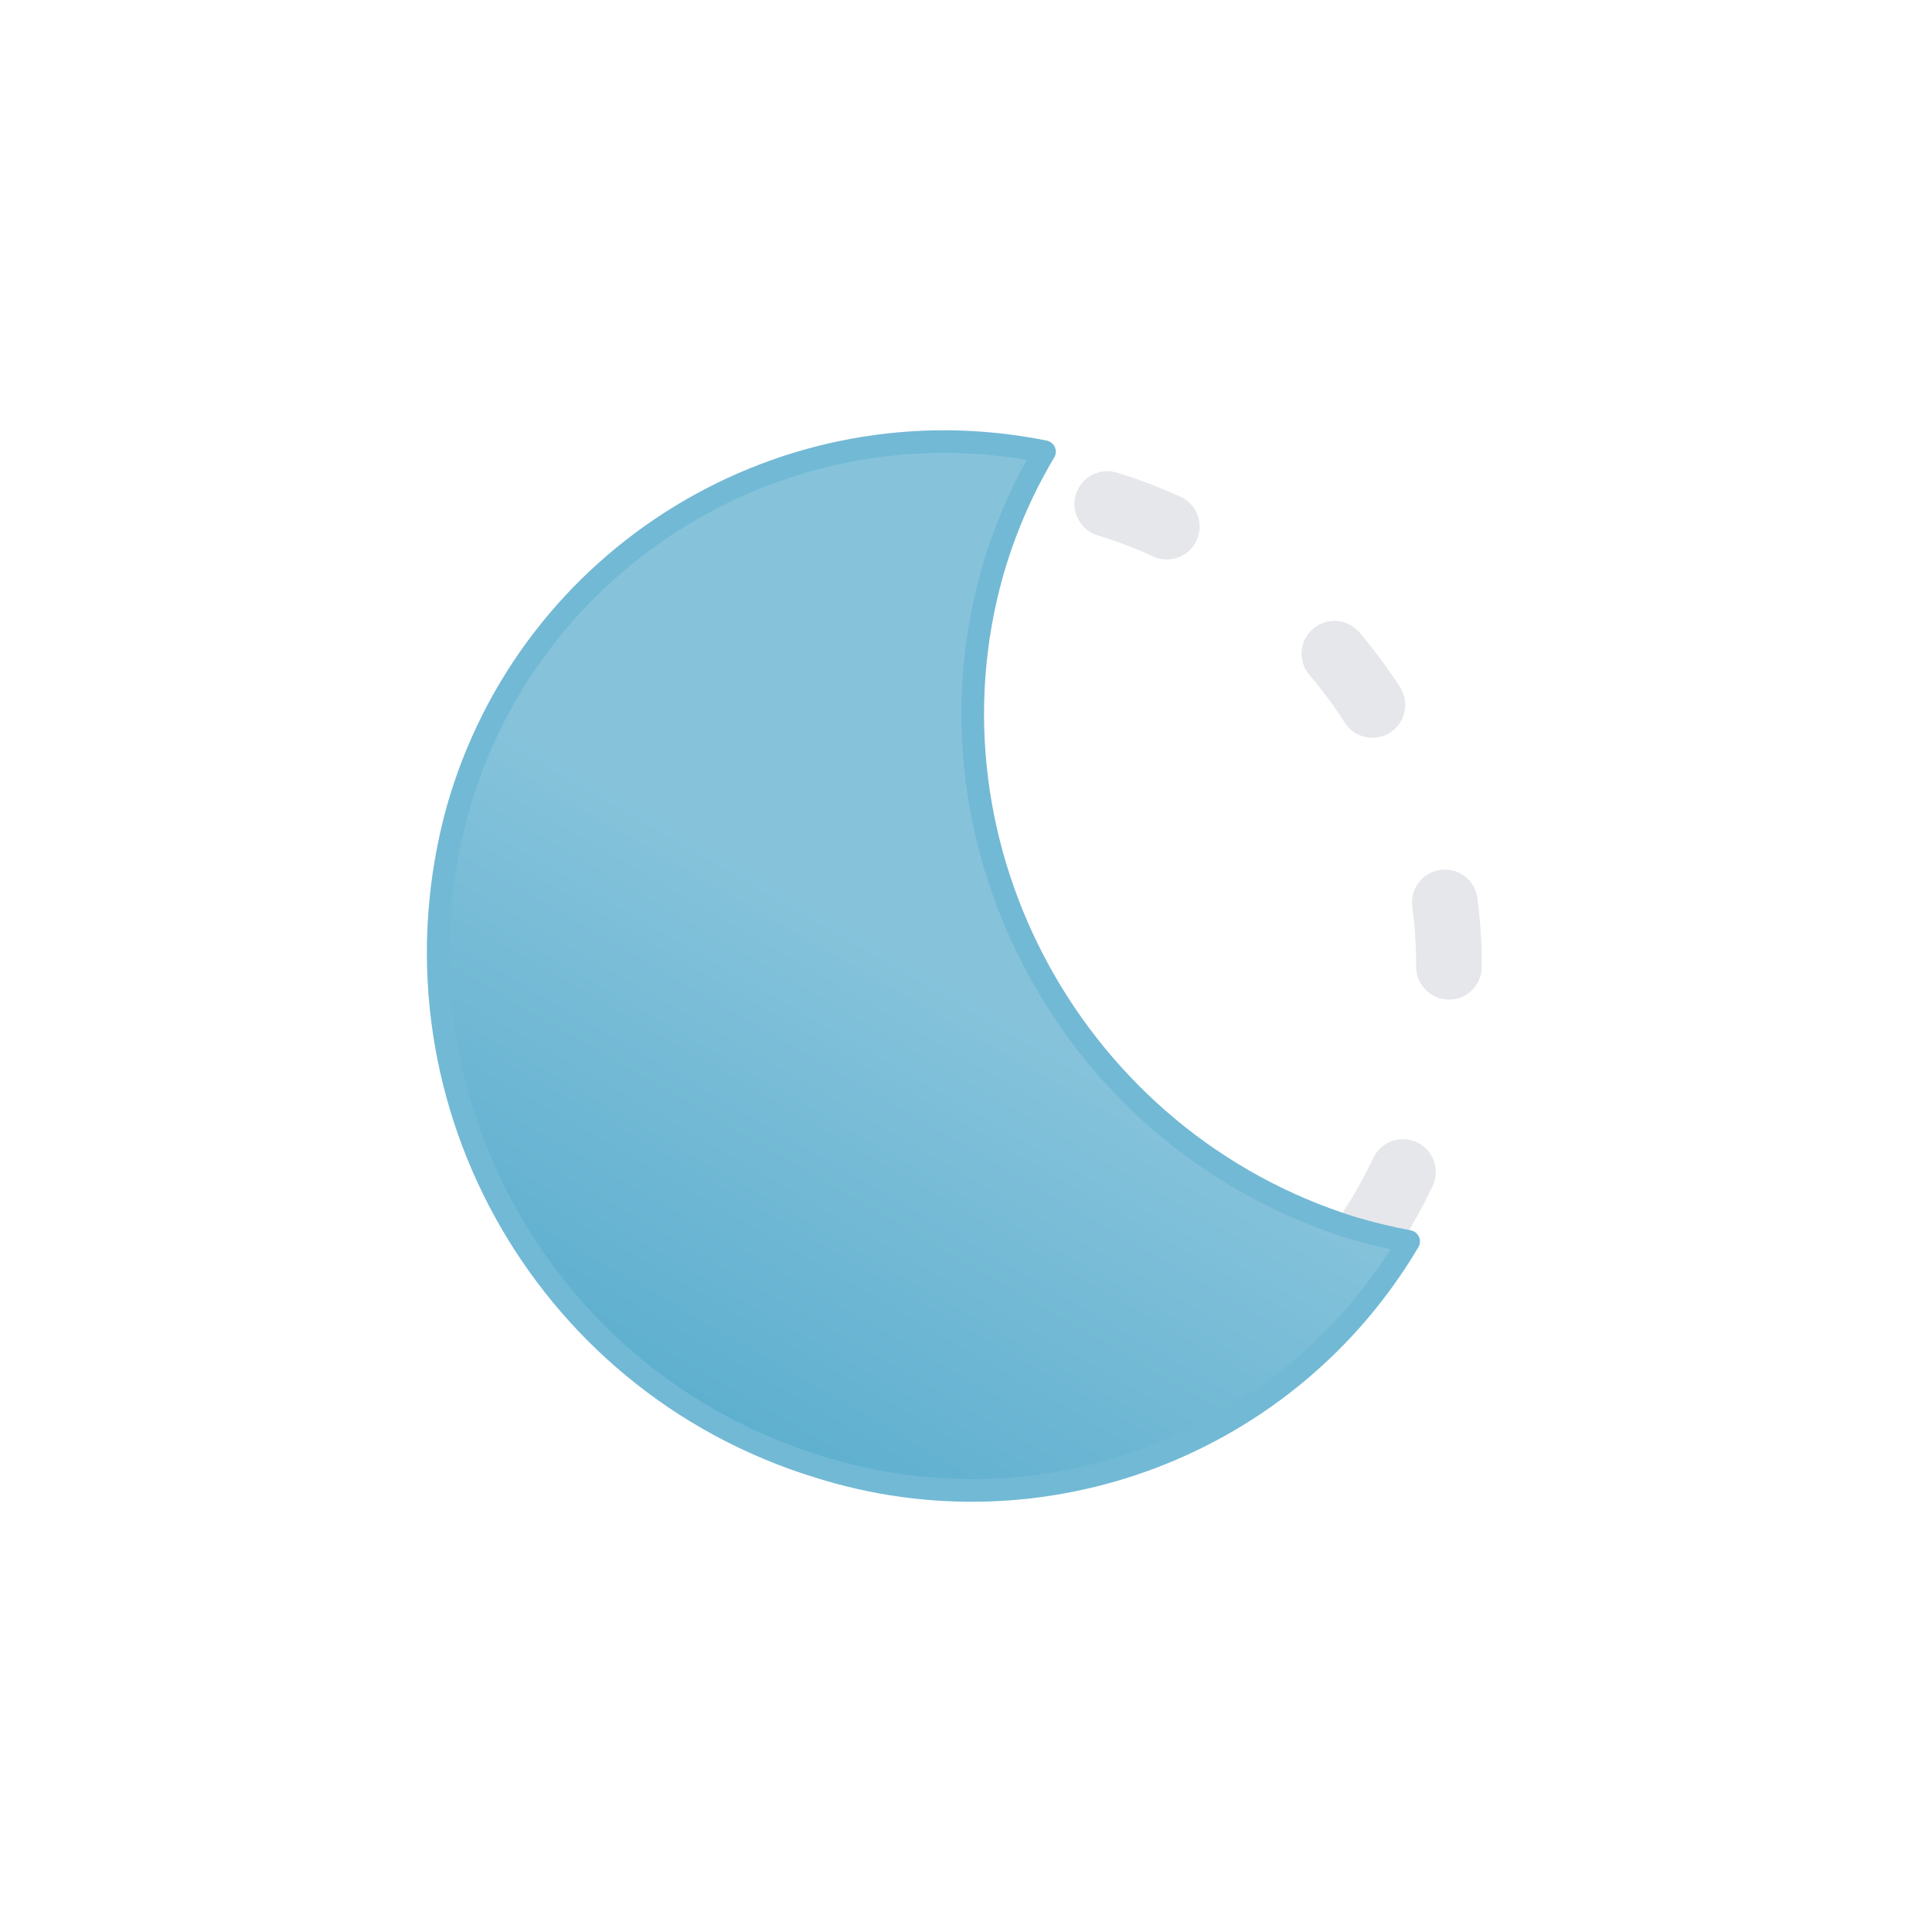
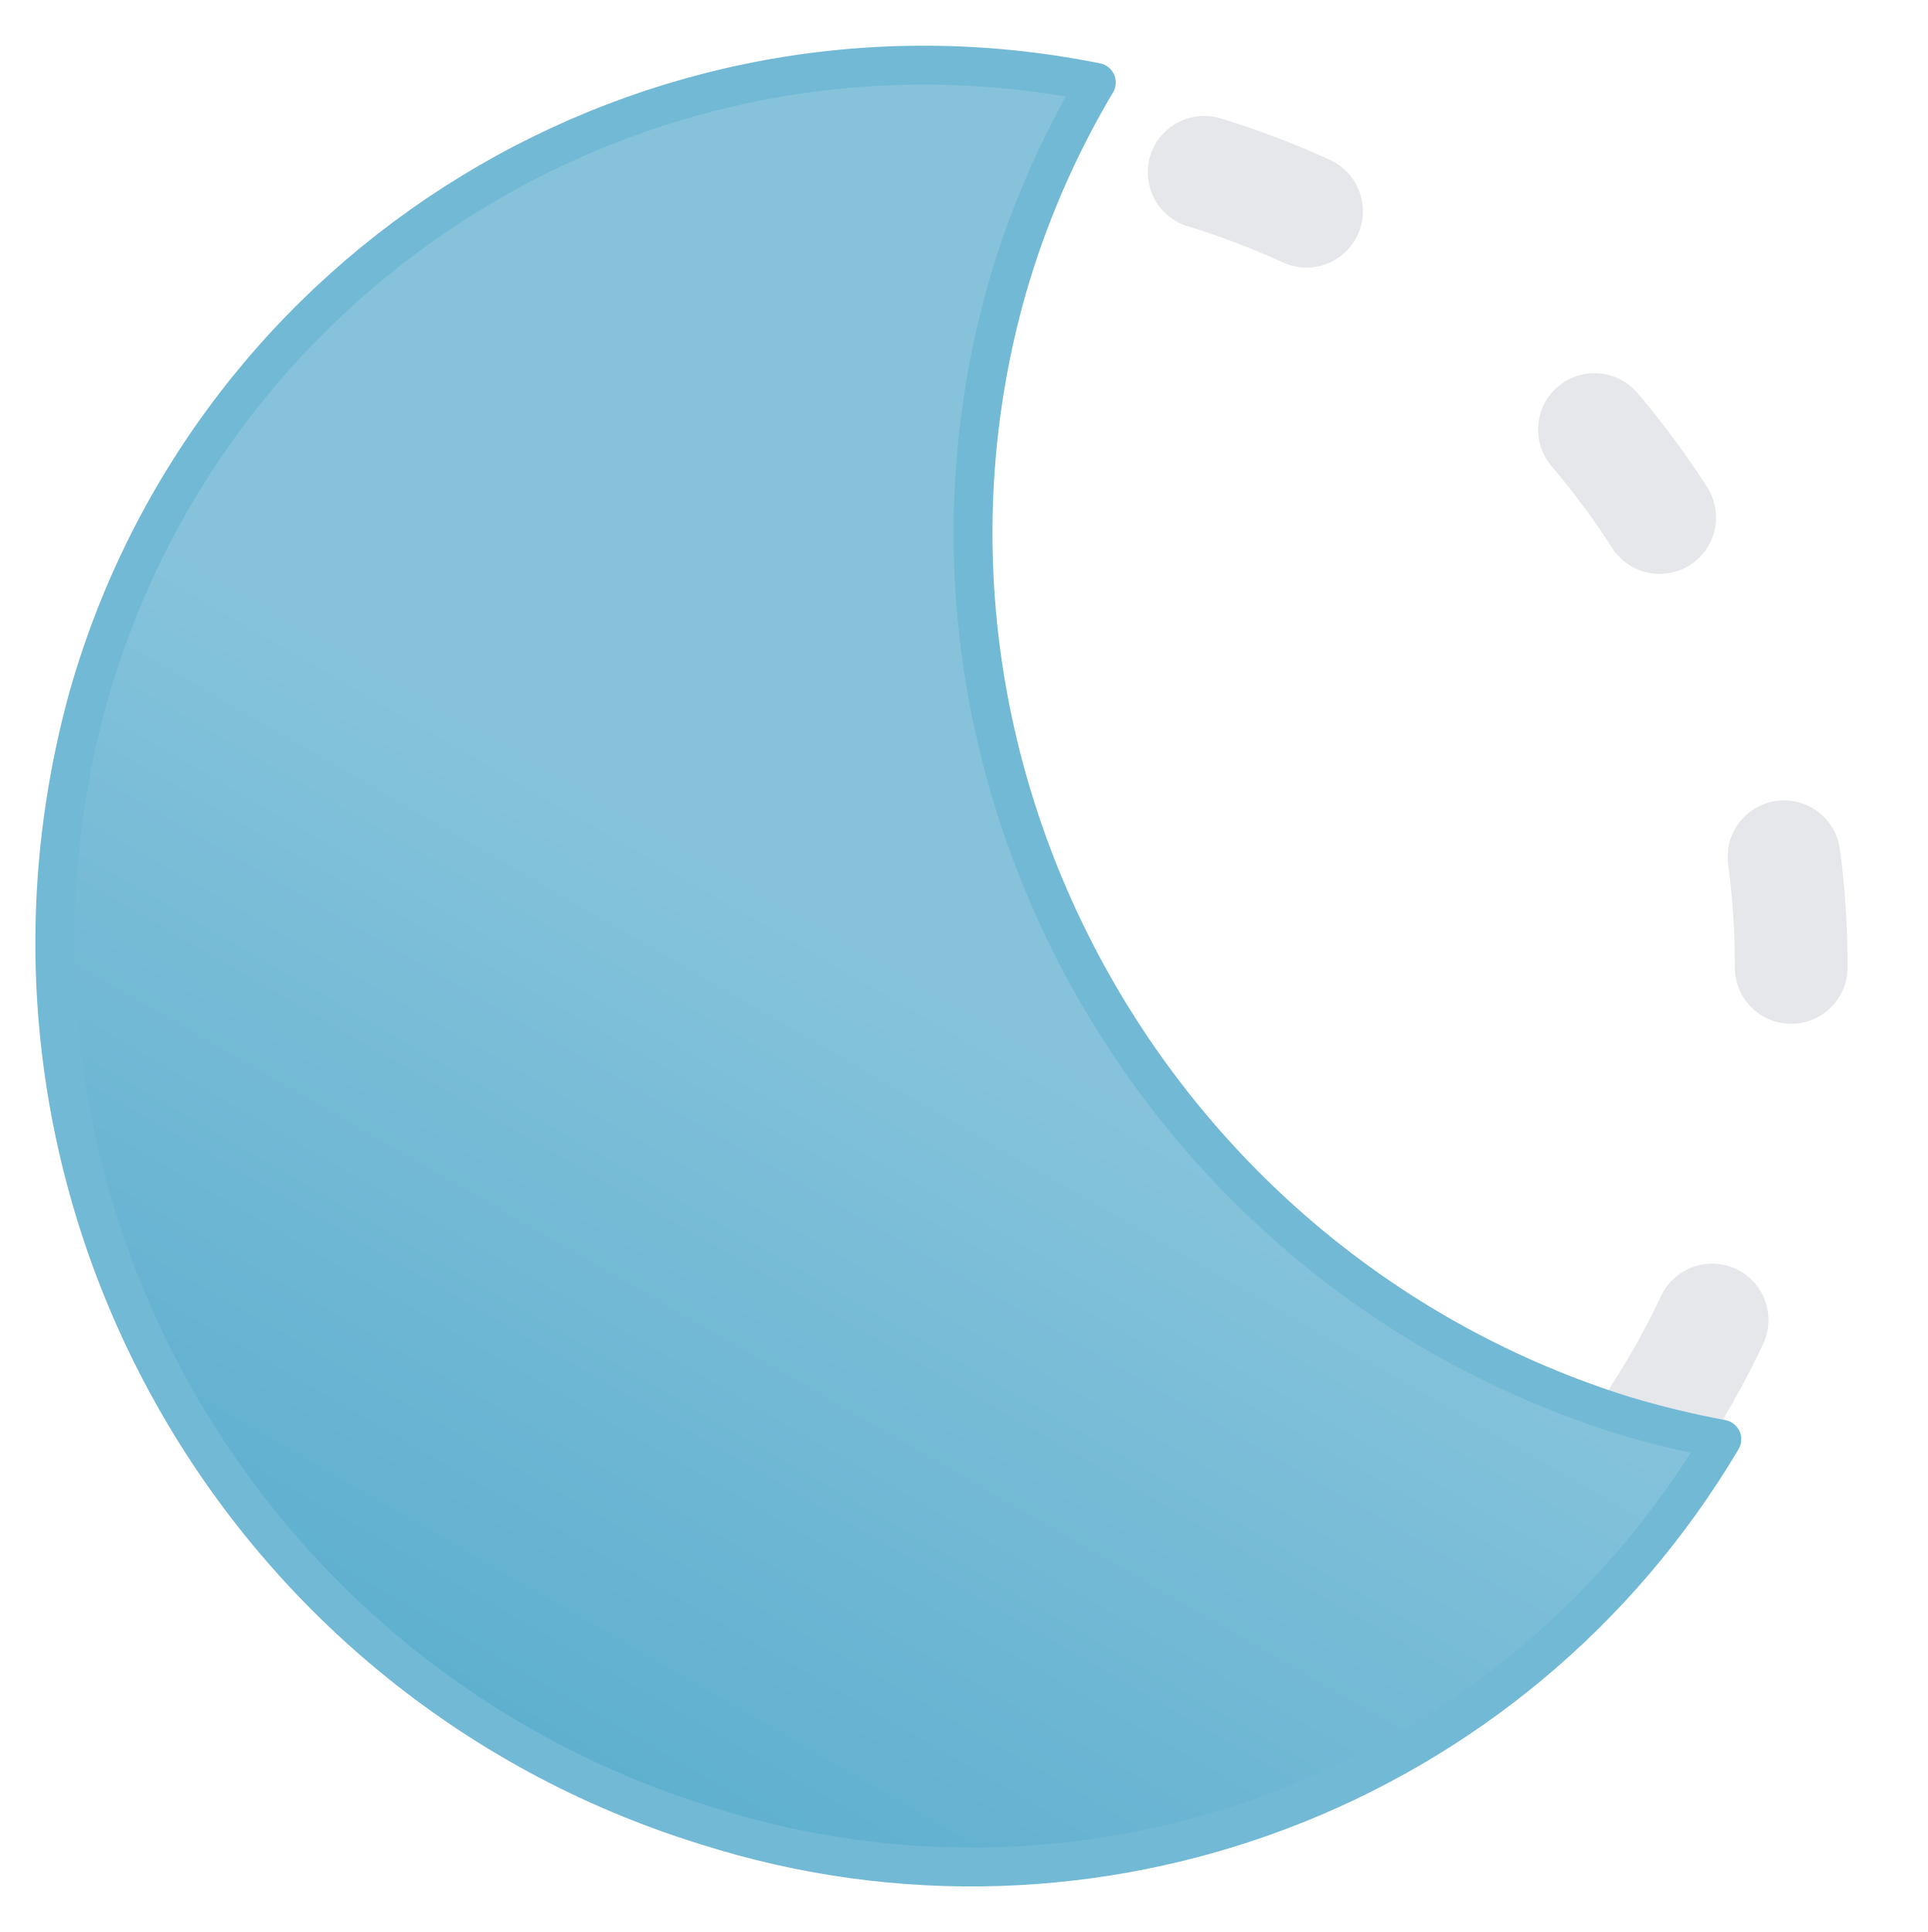
- <svg xmlns="http://www.w3.org/2000/svg" viewBox="0 0 512 512">
+ <svg xmlns="http://www.w3.org/2000/svg" viewBox="107.67 106.98 297.35 298.03">
  <defs>
    <linearGradient id="a" x1="12993.6" x2="13126.8" y1="143.9" y2="374.7" gradientTransform="matrix(-1 0 0 1 13312.32 0)" gradientUnits="userSpaceOnUse">
      <stop offset="0" stop-color="#86c3db" />
      <stop offset=".5" stop-color="#86c3db" />
      <stop offset="1" stop-color="#5eafcf" />
    </linearGradient>
  </defs>
  <path fill="none" stroke="#e5e7eb" stroke-dasharray="16.9 56.2" stroke-linecap="round" stroke-linejoin="round" stroke-width="17.4" d="M384 256a128 128 0 00-128-128c-169.8 6.7-169.7 249.3 0 256a128 128 0 00128-128Z" />
  <path fill="url(#a)" stroke="#72b9d5" stroke-linecap="round" stroke-linejoin="round" stroke-width="6" d="M121.2 214.8a134.1 134.1 0 01155.6-95.1 135.6 135.6 0 00-13.8 31.9c-20.7 73.2 22 151 95.4 173.8a145.4 145.4 0 0014.9 3.6 134.6 134.6 0 01-156.7 59.6 142.6 142.6 0 01-95.4-173.8Z" />
</svg>
